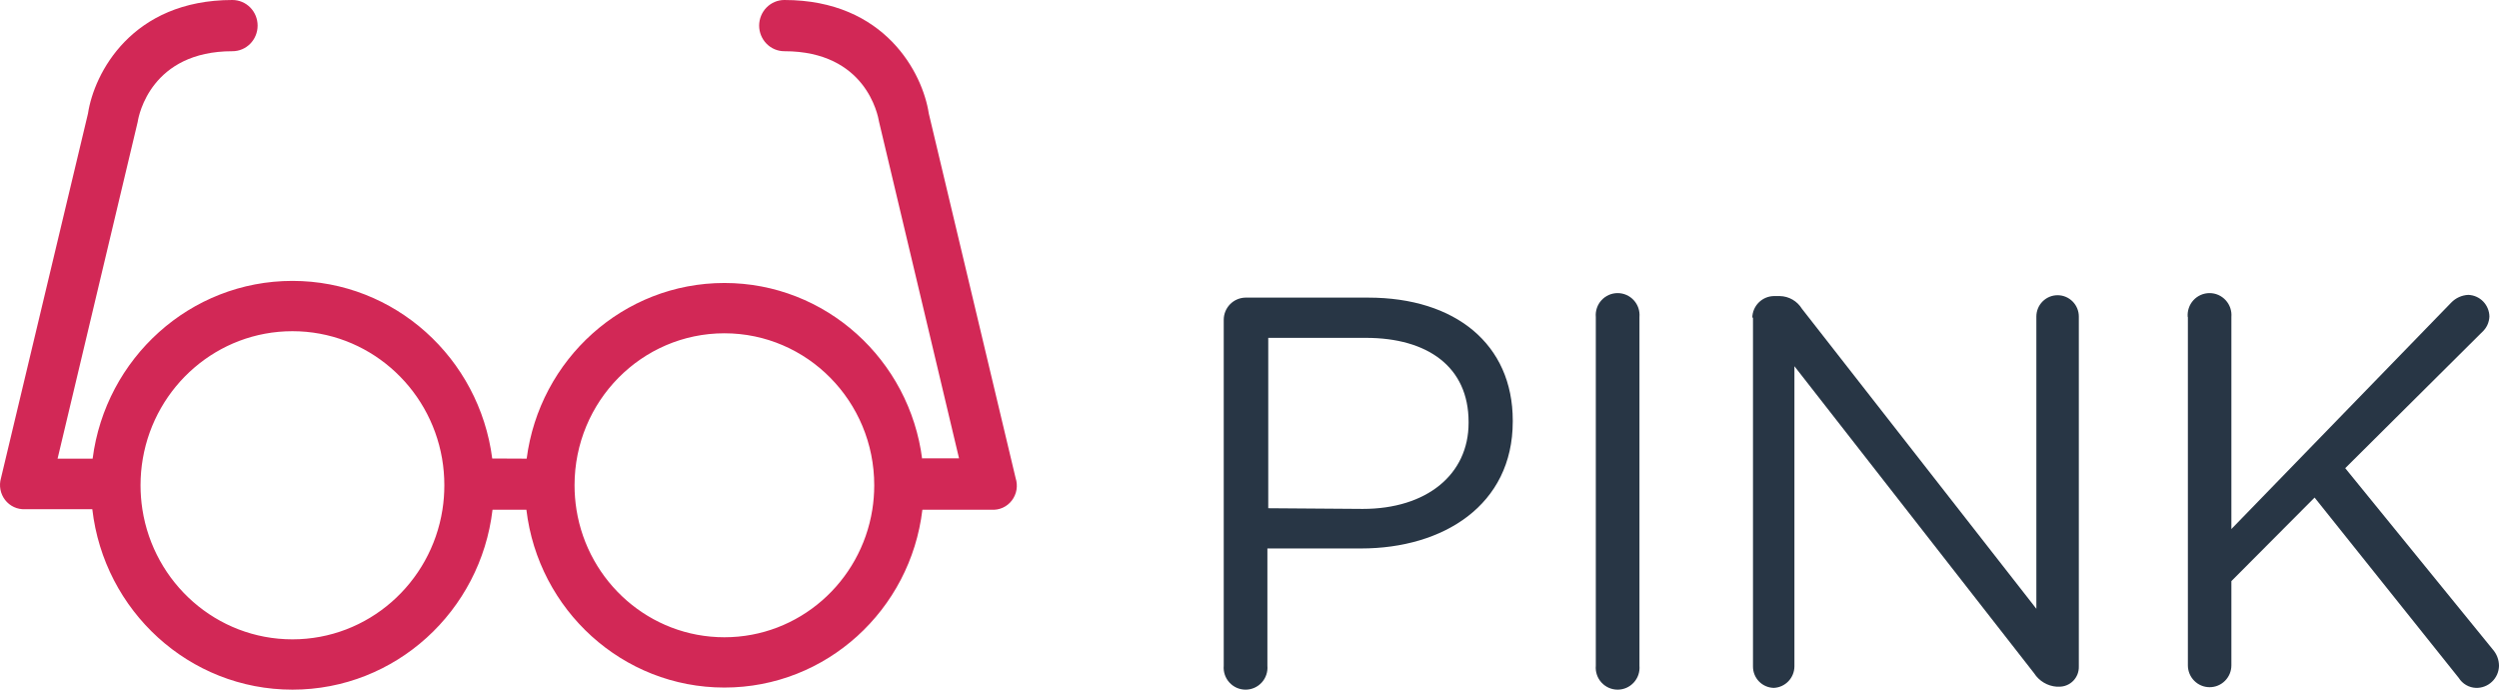
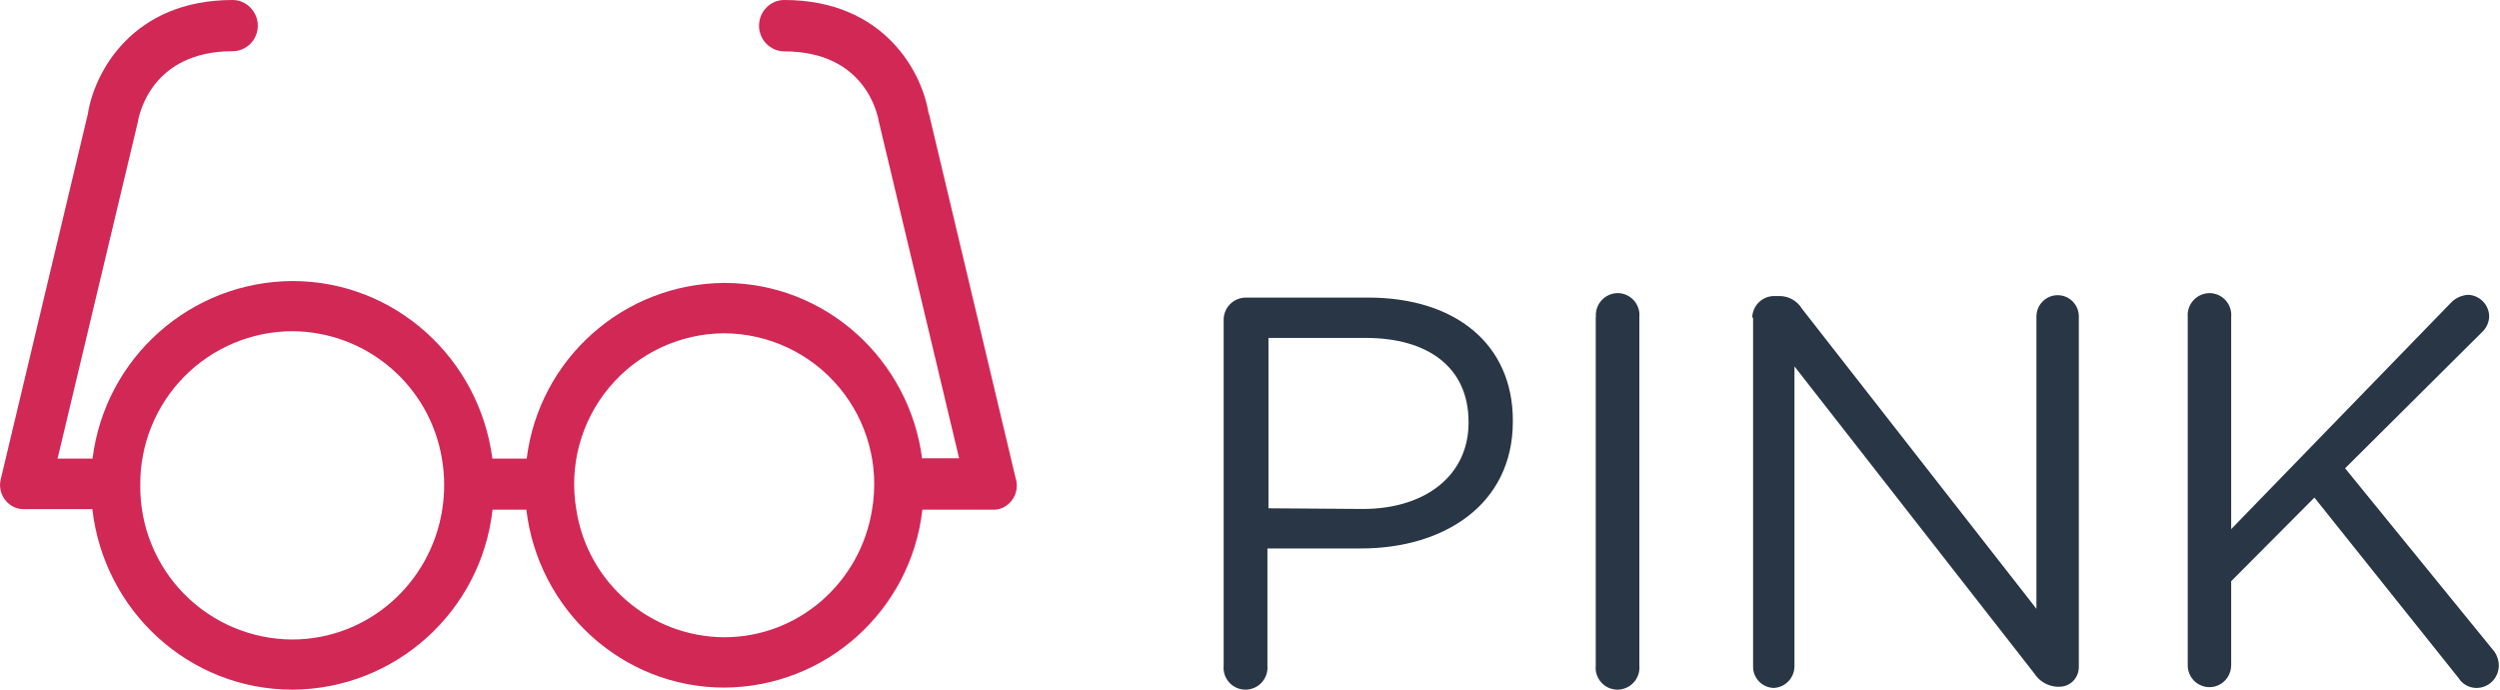
- <svg xmlns="http://www.w3.org/2000/svg" width="145" height="40" viewBox="0 0 145 40" fill="none">
-   <path d="M71.005 18.549C71.005 18.212 71.136 17.89 71.37 17.649C71.604 17.409 71.922 17.27 72.257 17.262H79.39C84.447 17.262 87.775 19.965 87.775 24.392V24.452C87.775 29.298 83.742 31.811 78.973 31.811H73.538V38.611C73.554 38.787 73.533 38.965 73.476 39.133C73.42 39.301 73.329 39.455 73.21 39.585C73.091 39.716 72.946 39.82 72.784 39.892C72.623 39.963 72.448 40 72.272 40C72.095 40 71.921 39.963 71.759 39.892C71.598 39.82 71.453 39.716 71.334 39.585C71.215 39.455 71.124 39.301 71.067 39.133C71.011 38.965 70.989 38.787 71.005 38.611V18.549ZM79.072 29.517C82.778 29.517 85.212 27.523 85.212 24.531V24.472C85.212 21.261 82.817 19.596 79.251 19.596H73.588V29.477L79.072 29.517Z" fill="#283645" />
-   <path d="M92.594 18.389C92.578 18.213 92.599 18.035 92.656 17.867C92.712 17.699 92.803 17.545 92.922 17.415C93.041 17.284 93.186 17.18 93.348 17.108C93.509 17.037 93.684 17 93.86 17C94.037 17 94.211 17.037 94.373 17.108C94.534 17.18 94.679 17.284 94.798 17.415C94.917 17.545 95.008 17.699 95.065 17.867C95.121 18.035 95.142 18.213 95.127 18.389V38.611C95.142 38.787 95.121 38.965 95.065 39.133C95.008 39.301 94.917 39.455 94.798 39.585C94.679 39.716 94.534 39.82 94.373 39.892C94.211 39.963 94.037 40 93.86 40C93.684 40 93.509 39.963 93.348 39.892C93.186 39.82 93.041 39.716 92.922 39.585C92.803 39.455 92.712 39.301 92.656 39.133C92.599 38.965 92.578 38.787 92.594 38.611V18.389Z" fill="#283645" />
-   <path d="M101.674 18.419C101.682 18.089 101.816 17.775 102.05 17.543C102.283 17.31 102.597 17.178 102.926 17.172H103.273C103.532 17.178 103.784 17.248 104.008 17.377C104.232 17.506 104.42 17.689 104.555 17.91L118.156 35.31V18.359C118.156 18.031 118.286 17.717 118.517 17.485C118.748 17.253 119.061 17.123 119.388 17.123C119.715 17.123 120.028 17.253 120.259 17.485C120.49 17.717 120.62 18.031 120.62 18.359V38.651C120.625 38.805 120.599 38.959 120.544 39.103C120.488 39.247 120.403 39.378 120.296 39.488C120.188 39.598 120.059 39.685 119.916 39.743C119.774 39.802 119.621 39.83 119.467 39.828H119.338C119.074 39.809 118.818 39.729 118.591 39.594C118.363 39.459 118.17 39.273 118.027 39.05L104.118 21.241V38.651C104.116 38.972 103.991 39.281 103.769 39.512C103.547 39.744 103.246 39.882 102.926 39.897C102.601 39.892 102.291 39.758 102.064 39.525C101.837 39.291 101.711 38.977 101.714 38.651V18.419H101.674Z" fill="#283645" />
-   <path d="M126.938 18.389C126.923 18.213 126.944 18.035 127.001 17.867C127.057 17.699 127.148 17.545 127.267 17.415C127.386 17.284 127.531 17.18 127.693 17.108C127.854 17.037 128.029 17 128.205 17C128.382 17 128.556 17.037 128.718 17.108C128.879 17.18 129.024 17.284 129.143 17.415C129.262 17.545 129.353 17.699 129.41 17.867C129.466 18.035 129.487 18.213 129.472 18.389V30.684L142.228 17.551C142.49 17.28 142.845 17.119 143.222 17.103C143.547 17.116 143.855 17.253 144.082 17.486C144.309 17.72 144.439 18.032 144.444 18.359C144.437 18.529 144.396 18.696 144.325 18.85C144.253 19.004 144.152 19.142 144.026 19.256L136.078 27.154L144.652 37.684C144.876 37.944 145 38.277 145 38.621C144.996 38.793 144.958 38.963 144.889 39.121C144.819 39.279 144.719 39.421 144.594 39.539C144.47 39.658 144.323 39.751 144.162 39.812C144.002 39.874 143.831 39.903 143.659 39.897C143.459 39.889 143.264 39.832 143.091 39.731C142.918 39.631 142.772 39.489 142.665 39.319L134.3 28.859L129.472 33.705V38.591C129.472 38.757 129.439 38.922 129.376 39.076C129.312 39.229 129.219 39.369 129.102 39.486C128.985 39.604 128.846 39.697 128.693 39.761C128.54 39.825 128.376 39.857 128.21 39.857C128.044 39.857 127.88 39.825 127.727 39.761C127.574 39.697 127.435 39.604 127.318 39.486C127.201 39.369 127.108 39.229 127.044 39.076C126.981 38.922 126.948 38.757 126.948 38.591V18.389H126.938Z" fill="#283645" />
-   <path fill-rule="evenodd" clip-rule="evenodd" d="M53.892 6.586L58.93 27.731C59.001 27.949 59.018 28.181 58.98 28.408C58.942 28.634 58.849 28.847 58.71 29.028C58.572 29.21 58.391 29.353 58.184 29.447C57.978 29.54 57.752 29.58 57.527 29.564H53.52C52.83 35.375 47.949 39.878 42.032 39.878C36.114 39.878 31.233 35.375 30.543 29.564H28.578C27.887 35.442 22.953 40 16.968 40C10.974 40 6.034 35.427 5.356 29.534H1.45C1.23 29.544 1.01 29.502 0.809 29.408C0.608 29.315 0.432 29.174 0.296 28.998C0.159 28.821 0.066 28.614 0.025 28.394C-0.017 28.174 -0.006 27.946 0.057 27.731L5.105 6.586C5.456 4.259 7.639 0 13.486 0C13.874 0 14.246 0.157 14.52 0.435C14.794 0.714 14.948 1.092 14.948 1.486C14.948 1.88 14.794 2.257 14.52 2.536C14.246 2.815 13.874 2.971 13.486 2.971C8.779 2.971 8.048 6.665 7.989 7.071L3.341 26.602H5.375C6.121 20.785 11.027 16.292 16.968 16.292C22.907 16.292 27.811 20.78 28.561 26.593L30.559 26.602C31.304 20.852 36.157 16.413 42.032 16.413C47.918 16.413 52.778 20.869 53.509 26.635V26.582H55.646L51.007 7.071C50.939 6.665 50.237 2.971 45.51 2.971C45.123 2.971 44.751 2.815 44.477 2.536C44.203 2.257 44.048 1.88 44.048 1.486C44.048 1.092 44.203 0.714 44.477 0.435C44.751 0.157 45.123 0 45.51 0C51.358 0 53.541 4.259 53.892 6.586ZM25.672 29.564C25.745 29.102 25.782 28.628 25.782 28.146C25.782 27.616 25.737 27.098 25.65 26.593C24.925 22.398 21.314 19.21 16.968 19.21C12.62 19.21 9.008 22.402 8.286 26.601C8.199 27.103 8.154 27.619 8.154 28.146C8.154 28.62 8.191 29.086 8.261 29.541C8.922 33.814 12.569 37.082 16.968 37.082C21.36 37.082 25.002 33.825 25.672 29.564ZM50.614 29.564C50.687 29.102 50.726 28.628 50.726 28.146C50.726 23.278 46.833 19.331 42.032 19.331C37.23 19.331 33.337 23.278 33.337 28.146C33.337 28.628 33.376 29.102 33.449 29.564C34.118 33.758 37.706 36.961 42.032 36.961C46.357 36.961 49.945 33.758 50.614 29.564Z" fill="#D22856" />
+ <svg xmlns="http://www.w3.org/2000/svg" width="145" height="40" fill="none">
+   <path fill="#283645" d="M71 18.55a1.29 1.29 0 0 1 1.26-1.29h7.13c5.06 0 8.39 2.7 8.39 7.13v.06c0 4.85-4.04 7.36-8.8 7.36h-5.44v6.8A1.28 1.28 0 0 1 72.27 40 1.27 1.27 0 0 1 71 38.61V18.55Zm8.07 10.97c3.7 0 6.14-2 6.14-4.99v-.06c0-3.2-2.4-4.87-5.96-4.87H73.6v9.88l5.48.04ZM92.6 18.39A1.28 1.28 0 0 1 93.85 17a1.27 1.27 0 0 1 1.27 1.39V38.6A1.28 1.28 0 0 1 93.86 40a1.27 1.27 0 0 1-1.27-1.39V18.4ZM101.67 18.42a1.28 1.28 0 0 1 1.26-1.25h.34a1.53 1.53 0 0 1 1.29.74l13.6 17.4V18.36a1.24 1.24 0 0 1 1.23-1.24 1.23 1.23 0 0 1 1.23 1.24v20.3a1.16 1.16 0 0 1-.32.83 1.13 1.13 0 0 1-.83.34h-.13a1.69 1.69 0 0 1-1.31-.78l-13.91-17.8v17.4a1.26 1.26 0 0 1-1.2 1.25 1.23 1.23 0 0 1-1.2-1.25V18.42h-.05ZM126.94 18.39A1.28 1.28 0 0 1 128.2 17a1.27 1.27 0 0 1 1.26 1.39v12.3l12.76-13.14c.26-.27.62-.43 1-.45a1.27 1.27 0 0 1 1.21 1.26 1.3 1.3 0 0 1-.41.9l-7.95 7.9 8.57 10.52c.23.26.35.6.35.94a1.33 1.33 0 0 1-.4.92 1.29 1.29 0 0 1-.94.36 1.23 1.23 0 0 1-1-.58l-8.36-10.46-4.83 4.85v4.88a1.28 1.28 0 0 1-.78 1.17 1.26 1.26 0 0 1-1.74-1.17V18.4h-.01Z" />
+   <path fill="#D22856" fill-rule="evenodd" d="m53.9 6.59 5.03 21.14a1.42 1.42 0 0 1-.75 1.72c-.2.09-.43.13-.65.11h-4.01a11.63 11.63 0 0 1-11.49 10.32c-5.92 0-10.8-4.5-11.49-10.32h-1.96A11.75 11.75 0 0 1 16.97 40c-6 0-10.94-4.57-11.61-10.47H1.45A1.36 1.36 0 0 1 .3 29a1.42 1.42 0 0 1-.24-1.27L5.1 6.6C5.46 4.26 7.64 0 13.5 0c.38 0 .76.16 1.03.44a1.5 1.5 0 0 1 0 2.1c-.27.27-.65.43-1.03.43-4.71 0-5.44 3.7-5.5 4.1L3.34 26.6h2.03a11.75 11.75 0 0 1 11.6-10.3c5.94 0 10.84 4.48 11.6 10.3h1.99a11.63 11.63 0 0 1 11.47-10.19c5.89 0 10.75 4.46 11.48 10.23v-.06h2.14L51 7.08c-.07-.41-.77-4.1-5.5-4.1-.39 0-.76-.17-1.03-.44a1.5 1.5 0 0 1 0-2.1c.27-.28.64-.44 1.03-.44 5.85 0 8.03 4.26 8.38 6.59ZM25.66 29.56a9.12 9.12 0 0 0-.02-2.97 8.85 8.85 0 0 0-8.68-7.38 8.85 8.85 0 0 0-8.82 8.94 8.85 8.85 0 0 0 8.81 8.94c4.4 0 8.04-3.26 8.71-7.53Zm24.94 0a8.75 8.75 0 0 0-8.58-10.23 8.75 8.75 0 0 0-8.58 10.23 8.73 8.73 0 0 0 8.58 7.4c4.33 0 7.91-3.2 8.58-7.4Z" clip-rule="evenodd" />
</svg>
